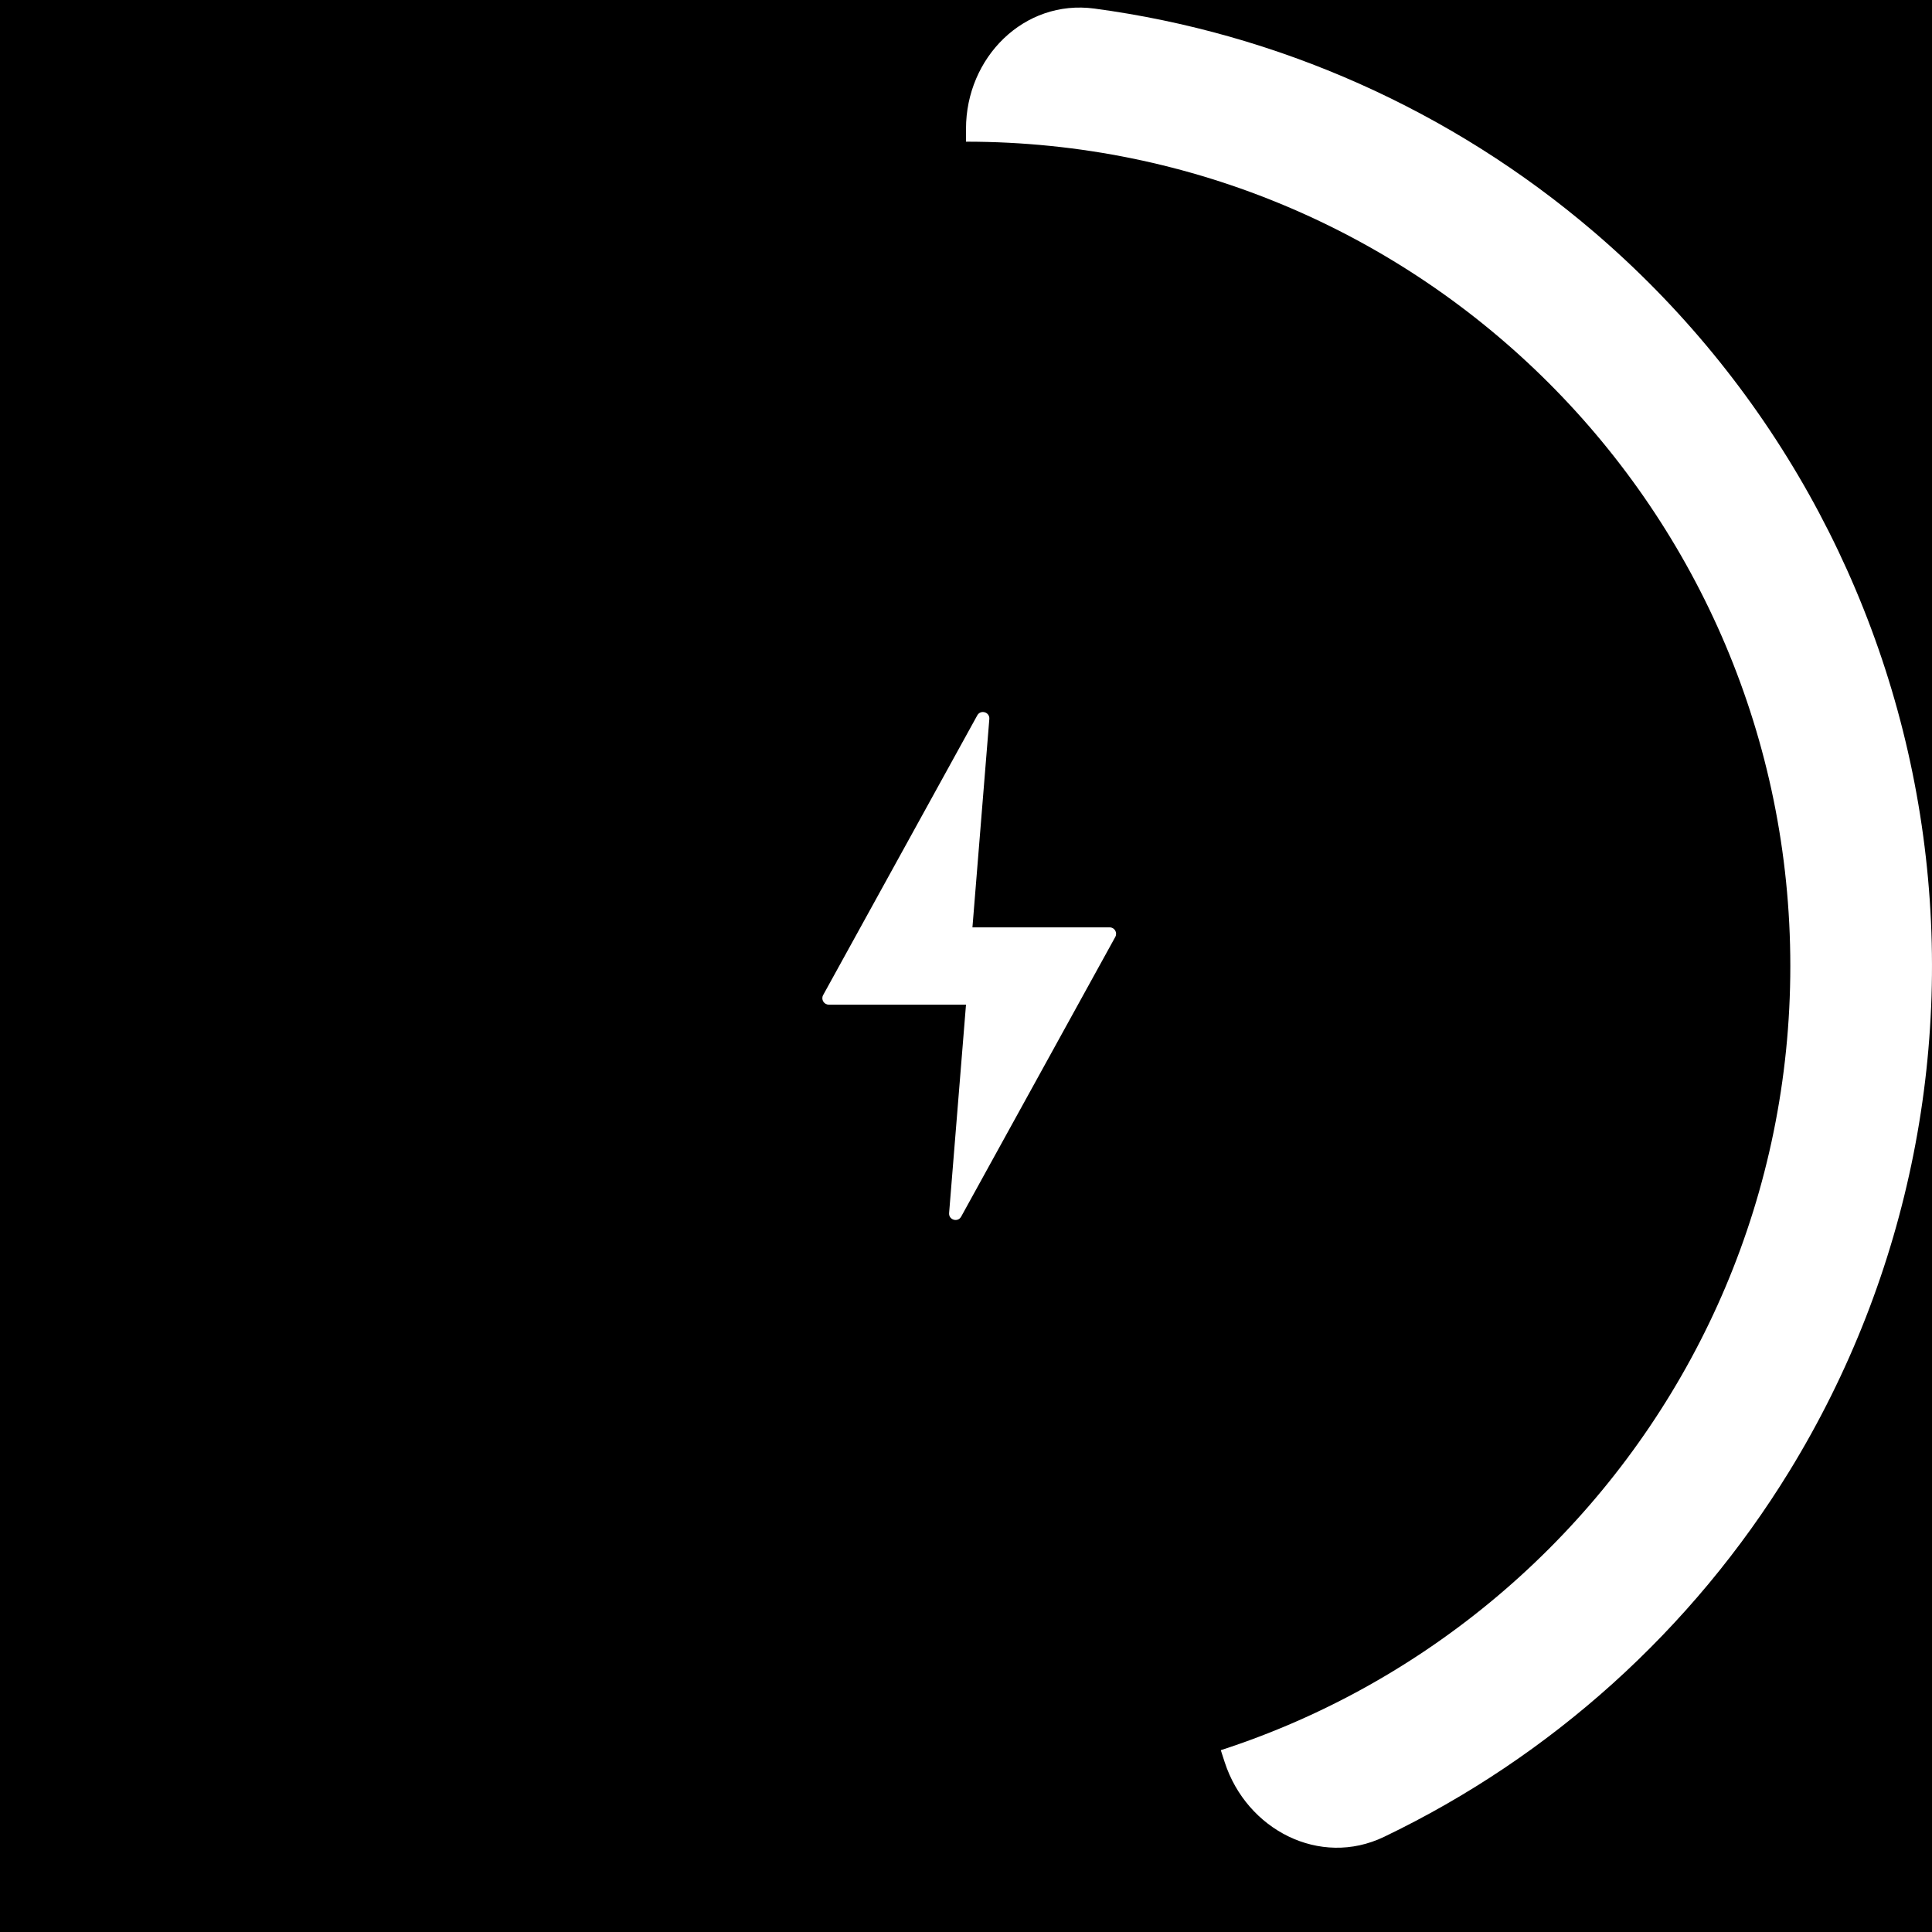
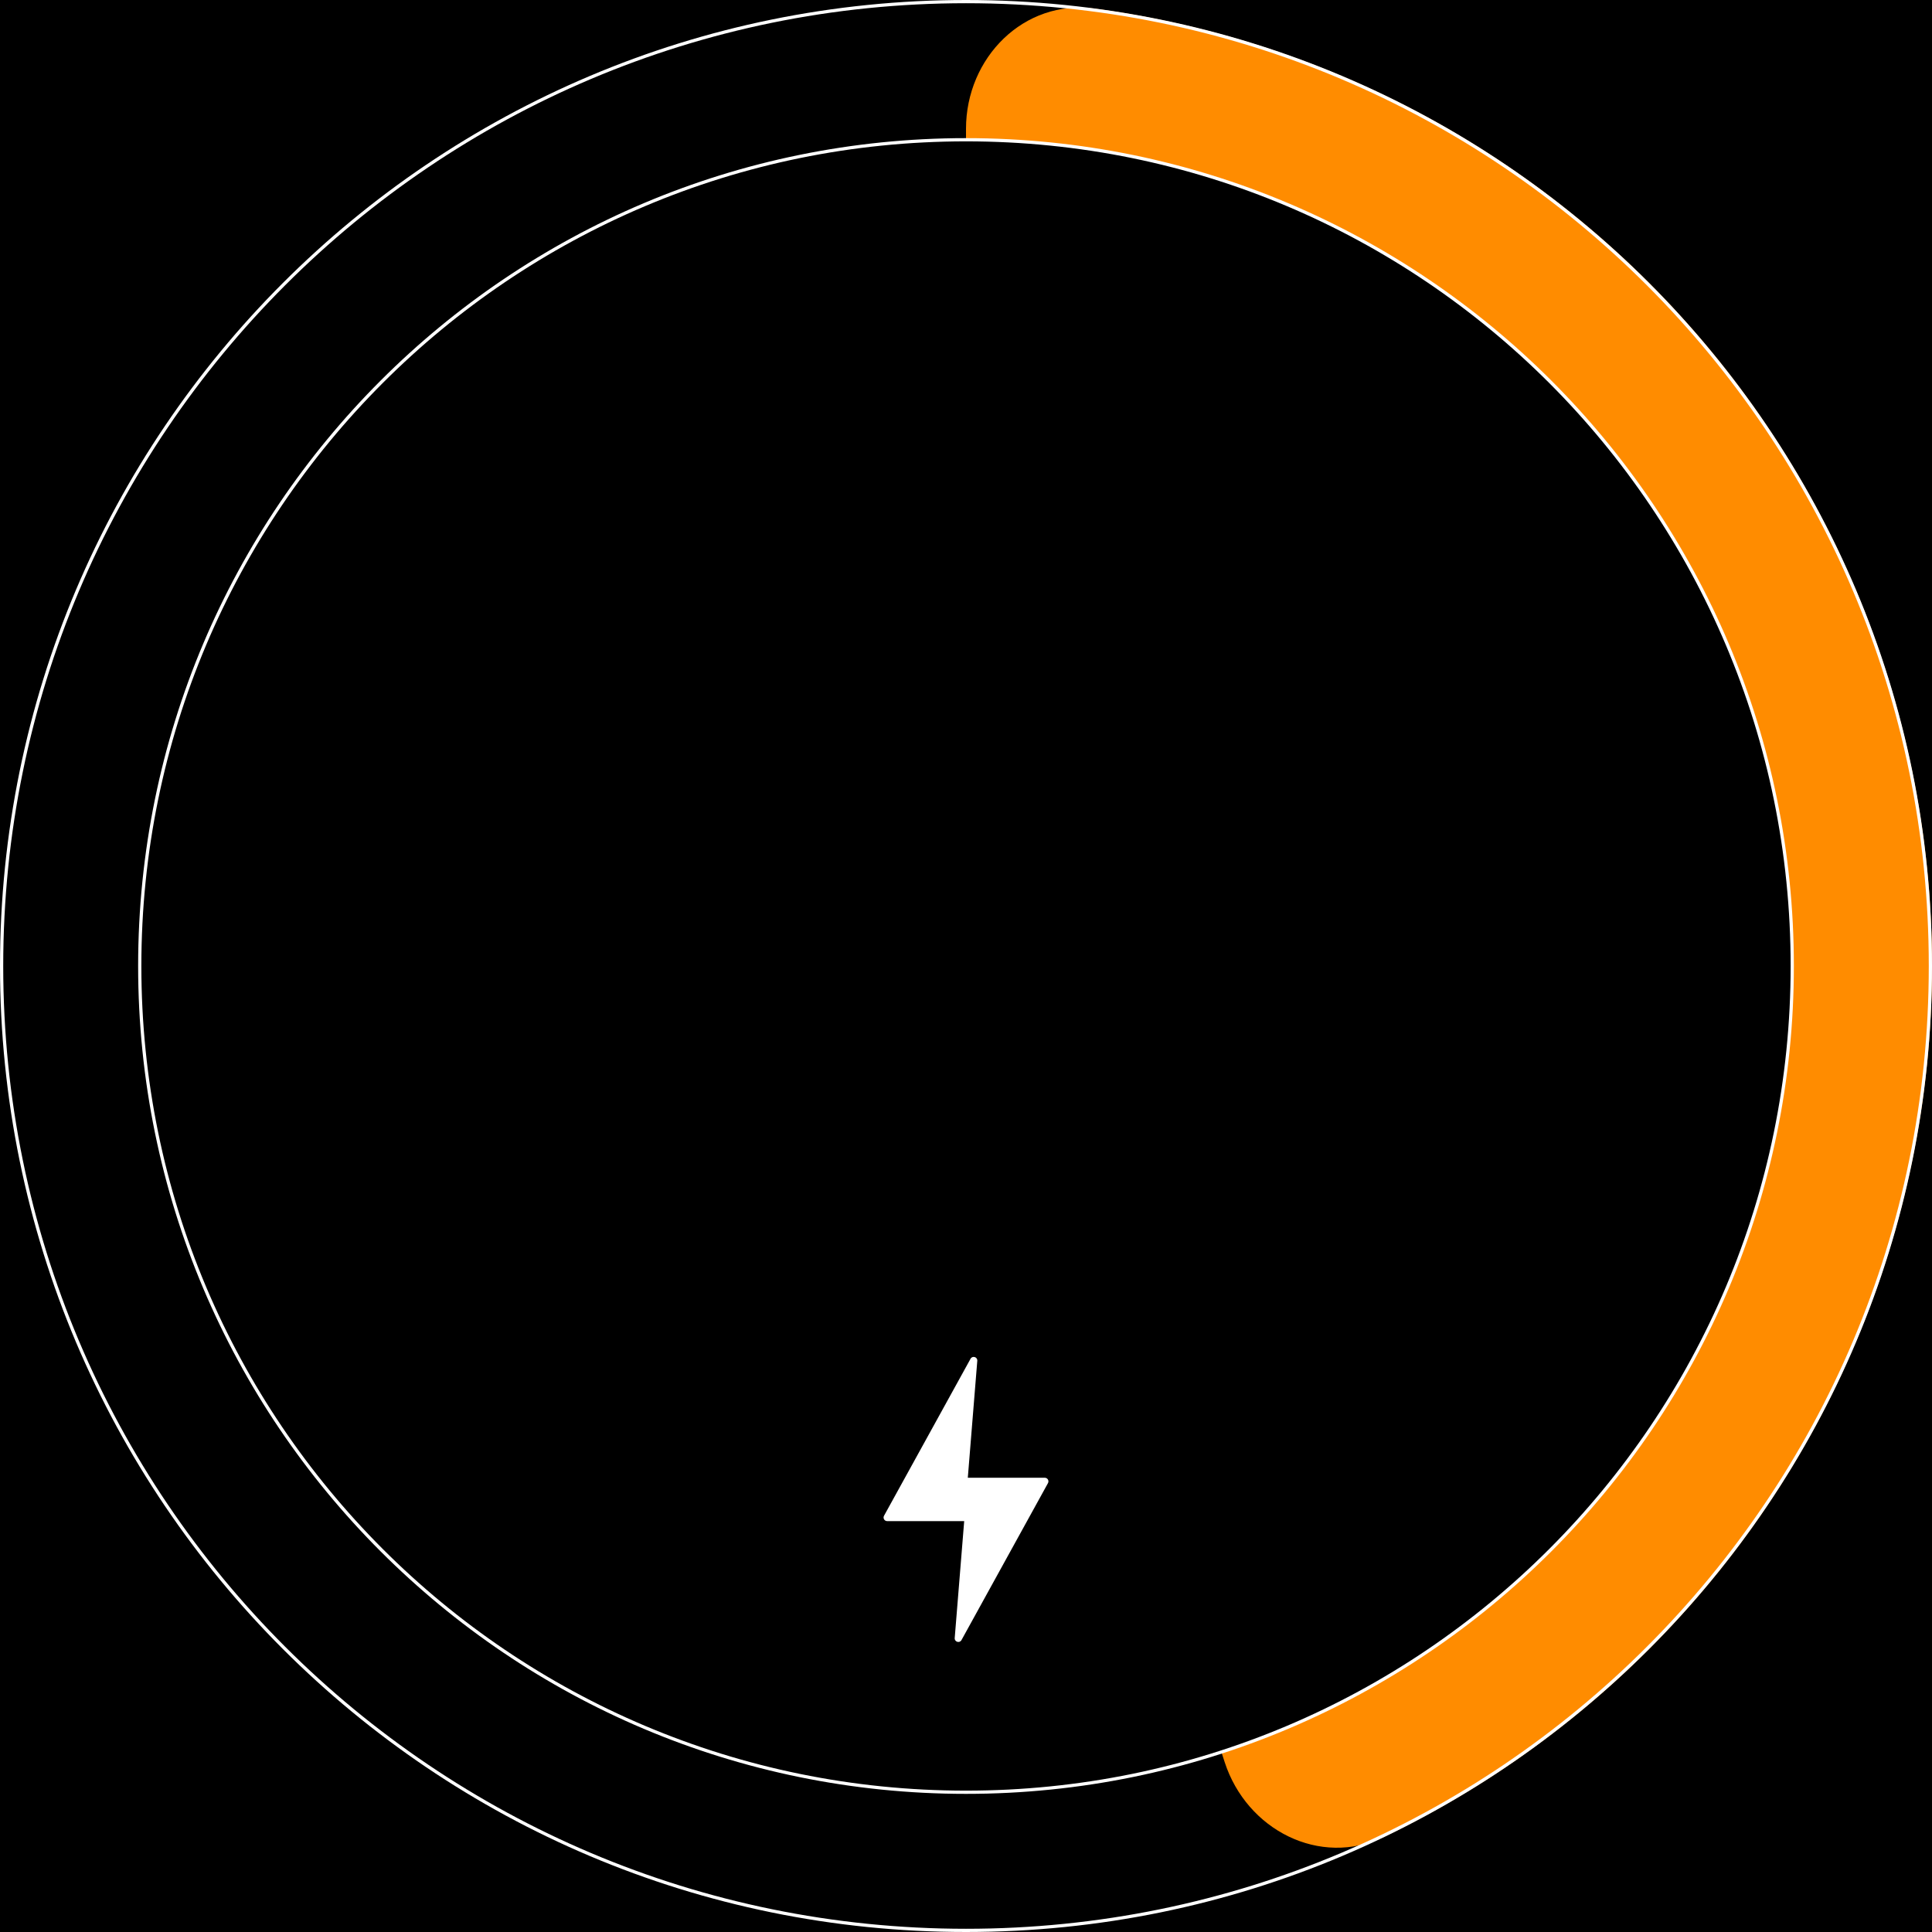
<svg xmlns="http://www.w3.org/2000/svg" width="300" height="300" viewBox="0 0 300 300" fill="none">
  <rect width="300" height="300" fill="black" />
-   <path d="M150 20C150 8.954 158.994 -0.137 169.941 1.331C198.42 5.151 225.355 17.096 247.417 35.939C274.575 59.135 292.566 91.259 298.153 126.535C303.74 161.811 296.557 197.922 277.896 228.375C262.737 253.113 240.811 272.797 214.906 285.23C204.948 290.01 193.585 284.142 190.172 273.637L150.979 153.013C150.33 151.017 150 148.931 150 146.832L150 20Z" fill="white" />
-   <circle cx="150" cy="150" r="128" fill="black" />
-   <path d="M173.183 145.483L149.249 188.918C148.729 189.862 147.29 189.429 147.377 188.355L150 156H128.693C127.932 156 127.45 155.184 127.817 154.517L151.751 111.082C152.271 110.138 153.71 110.571 153.623 111.645L151 144H172.307C173.068 144 173.55 144.816 173.183 145.483Z" fill="white" />
+   <path d="M150 20C150 8.954 158.994 -0.137 169.941 1.331C198.42 5.151 225.355 17.096 247.417 35.939C274.575 59.135 292.566 91.259 298.153 126.535C303.74 161.811 296.557 197.922 277.896 228.375C262.737 253.113 240.811 272.797 214.906 285.23C204.948 290.01 193.585 284.142 190.172 273.637L150.979 153.013C150.33 151.017 150 148.931 150 146.832L150 20Z" fill="darkorange" />
+   <circle cx="150" cy="150" r="149.75" stroke="white" stroke-width="0.5" />
+   <circle cx="150" cy="150" r="128.3" fill="black" stroke="white" stroke-width="0.5" />
+   <path d="M162.73 230.297L149.298 254.672C149.006 255.202 148.199 254.959 148.247 254.357L149.72 236.199L137.762 236.199C137.336 236.199 137.064 235.742 137.27 235.367L150.703 210.992C150.995 210.462 151.802 210.705 151.753 211.307L150.281 229.465L162.238 229.465C162.665 229.465 162.935 229.922 162.73 230.297Z" fill="white" />
</svg>
